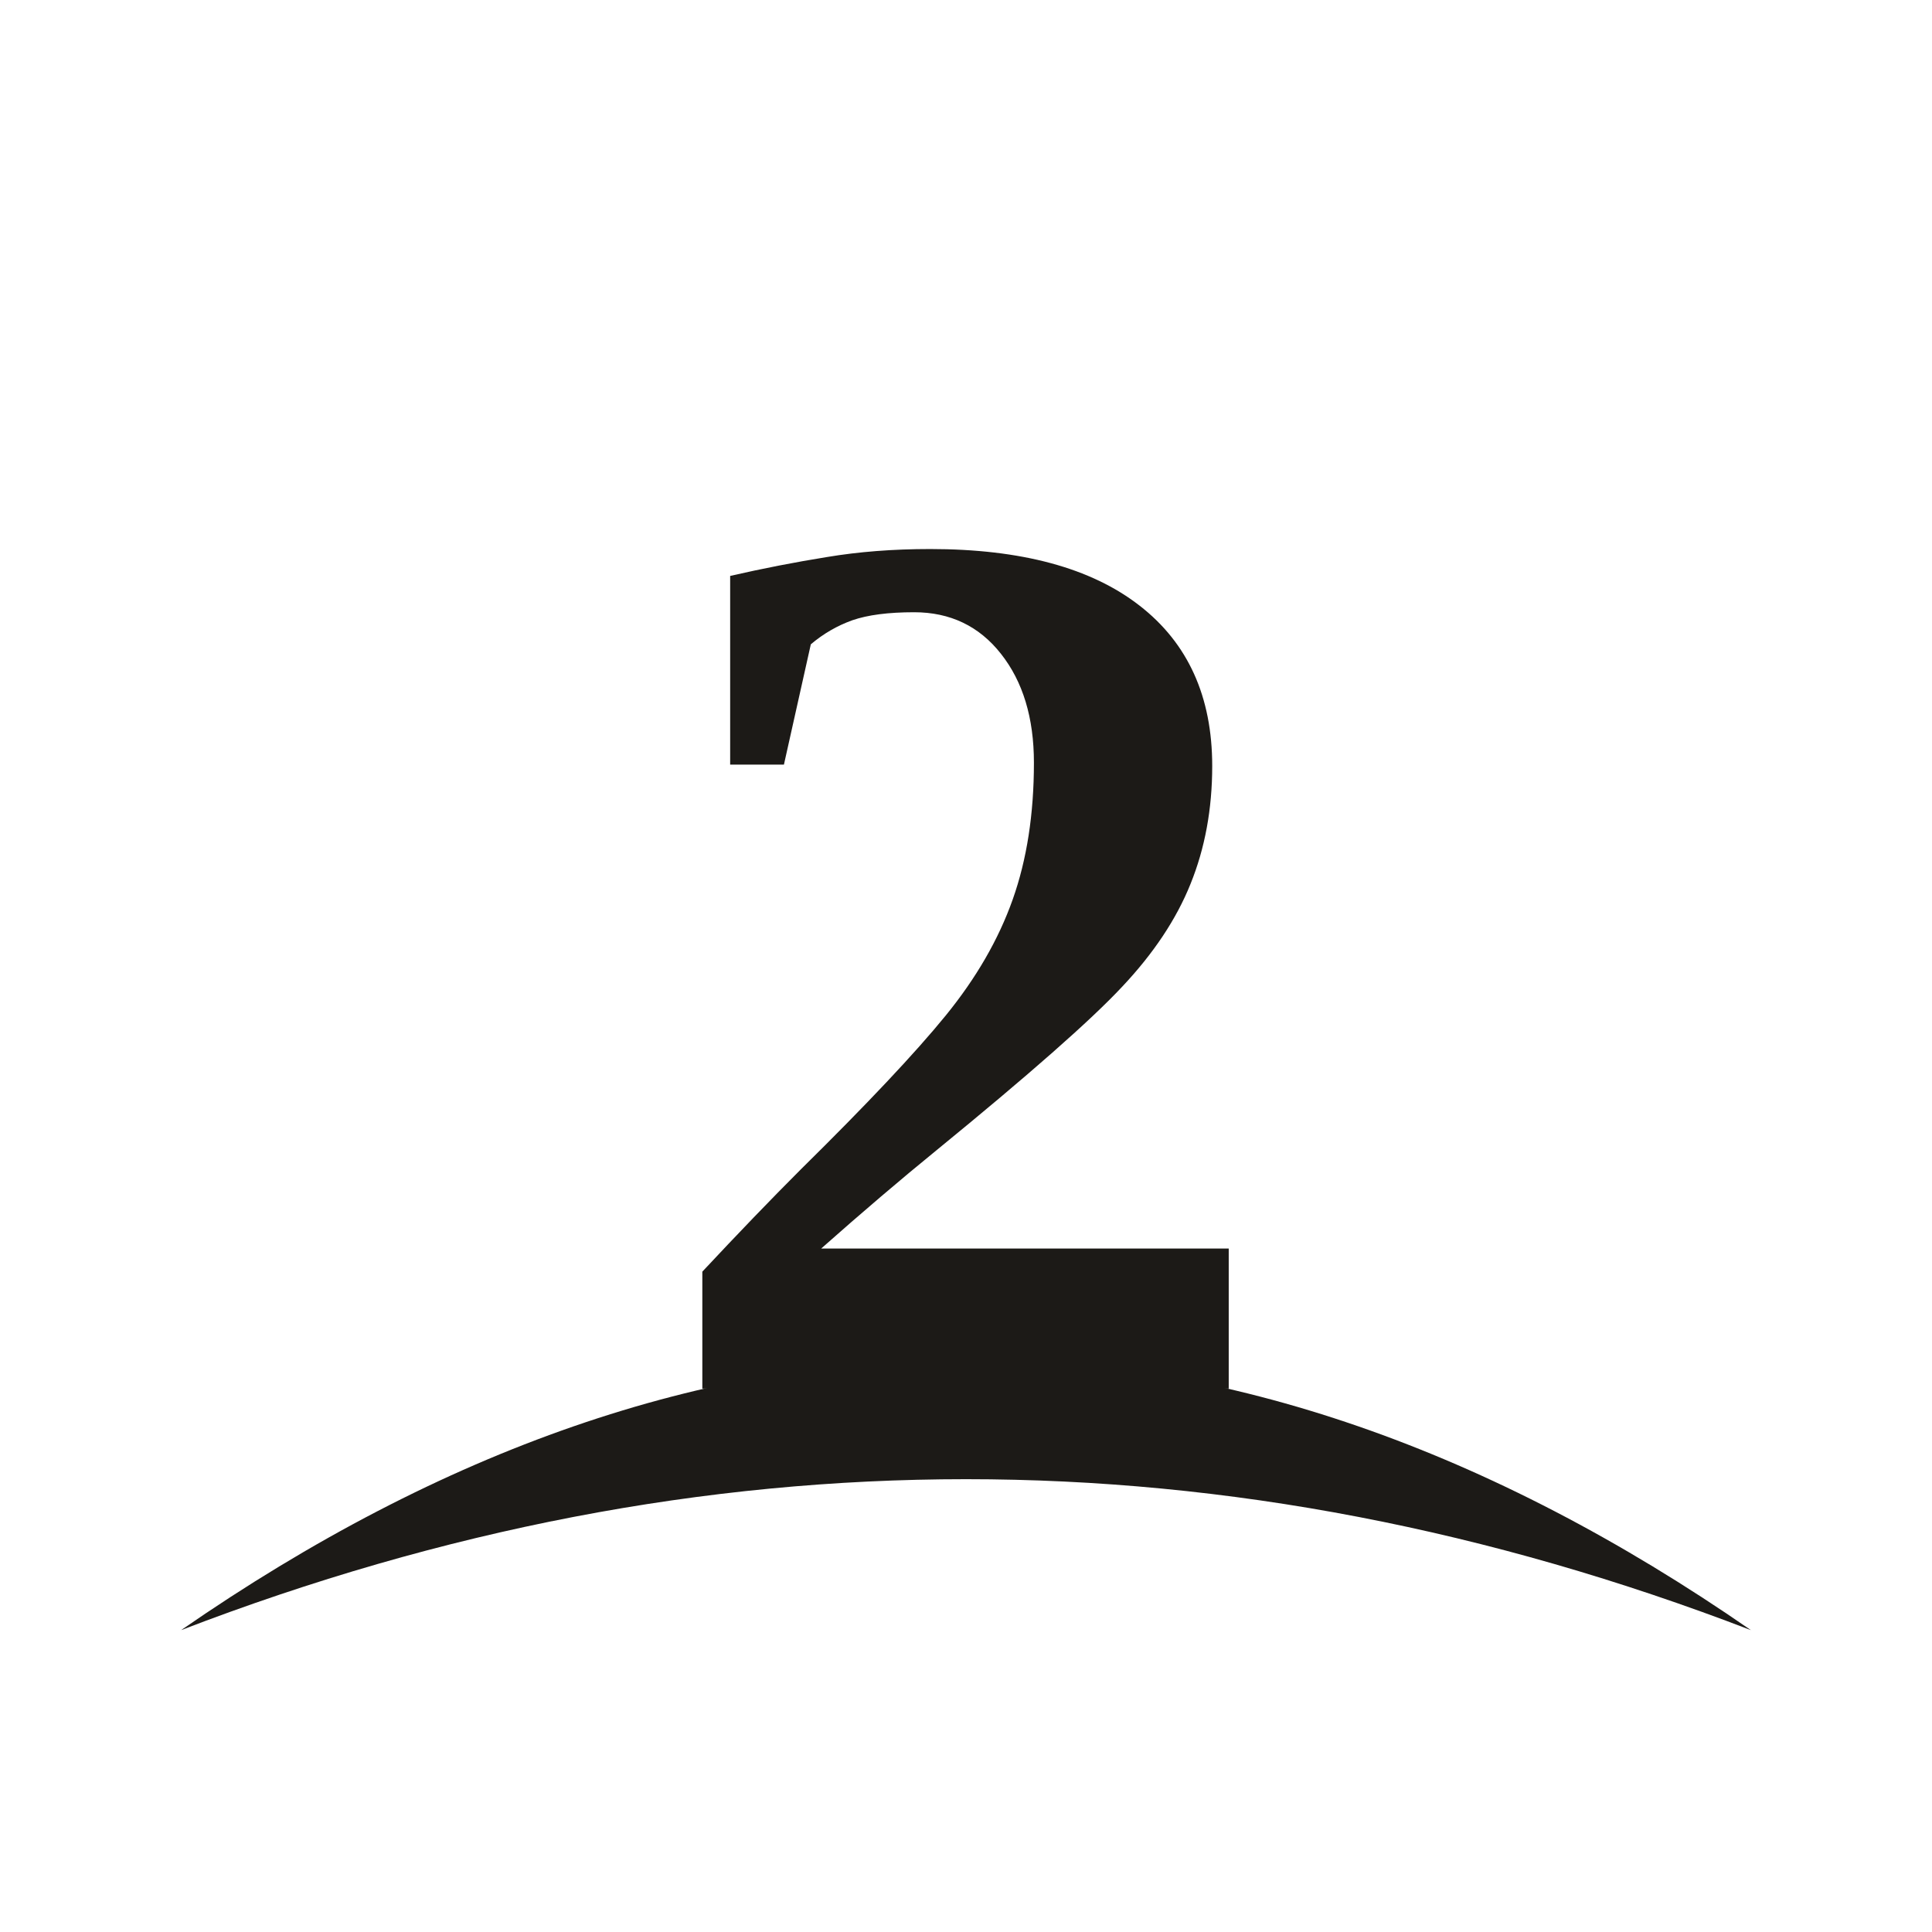
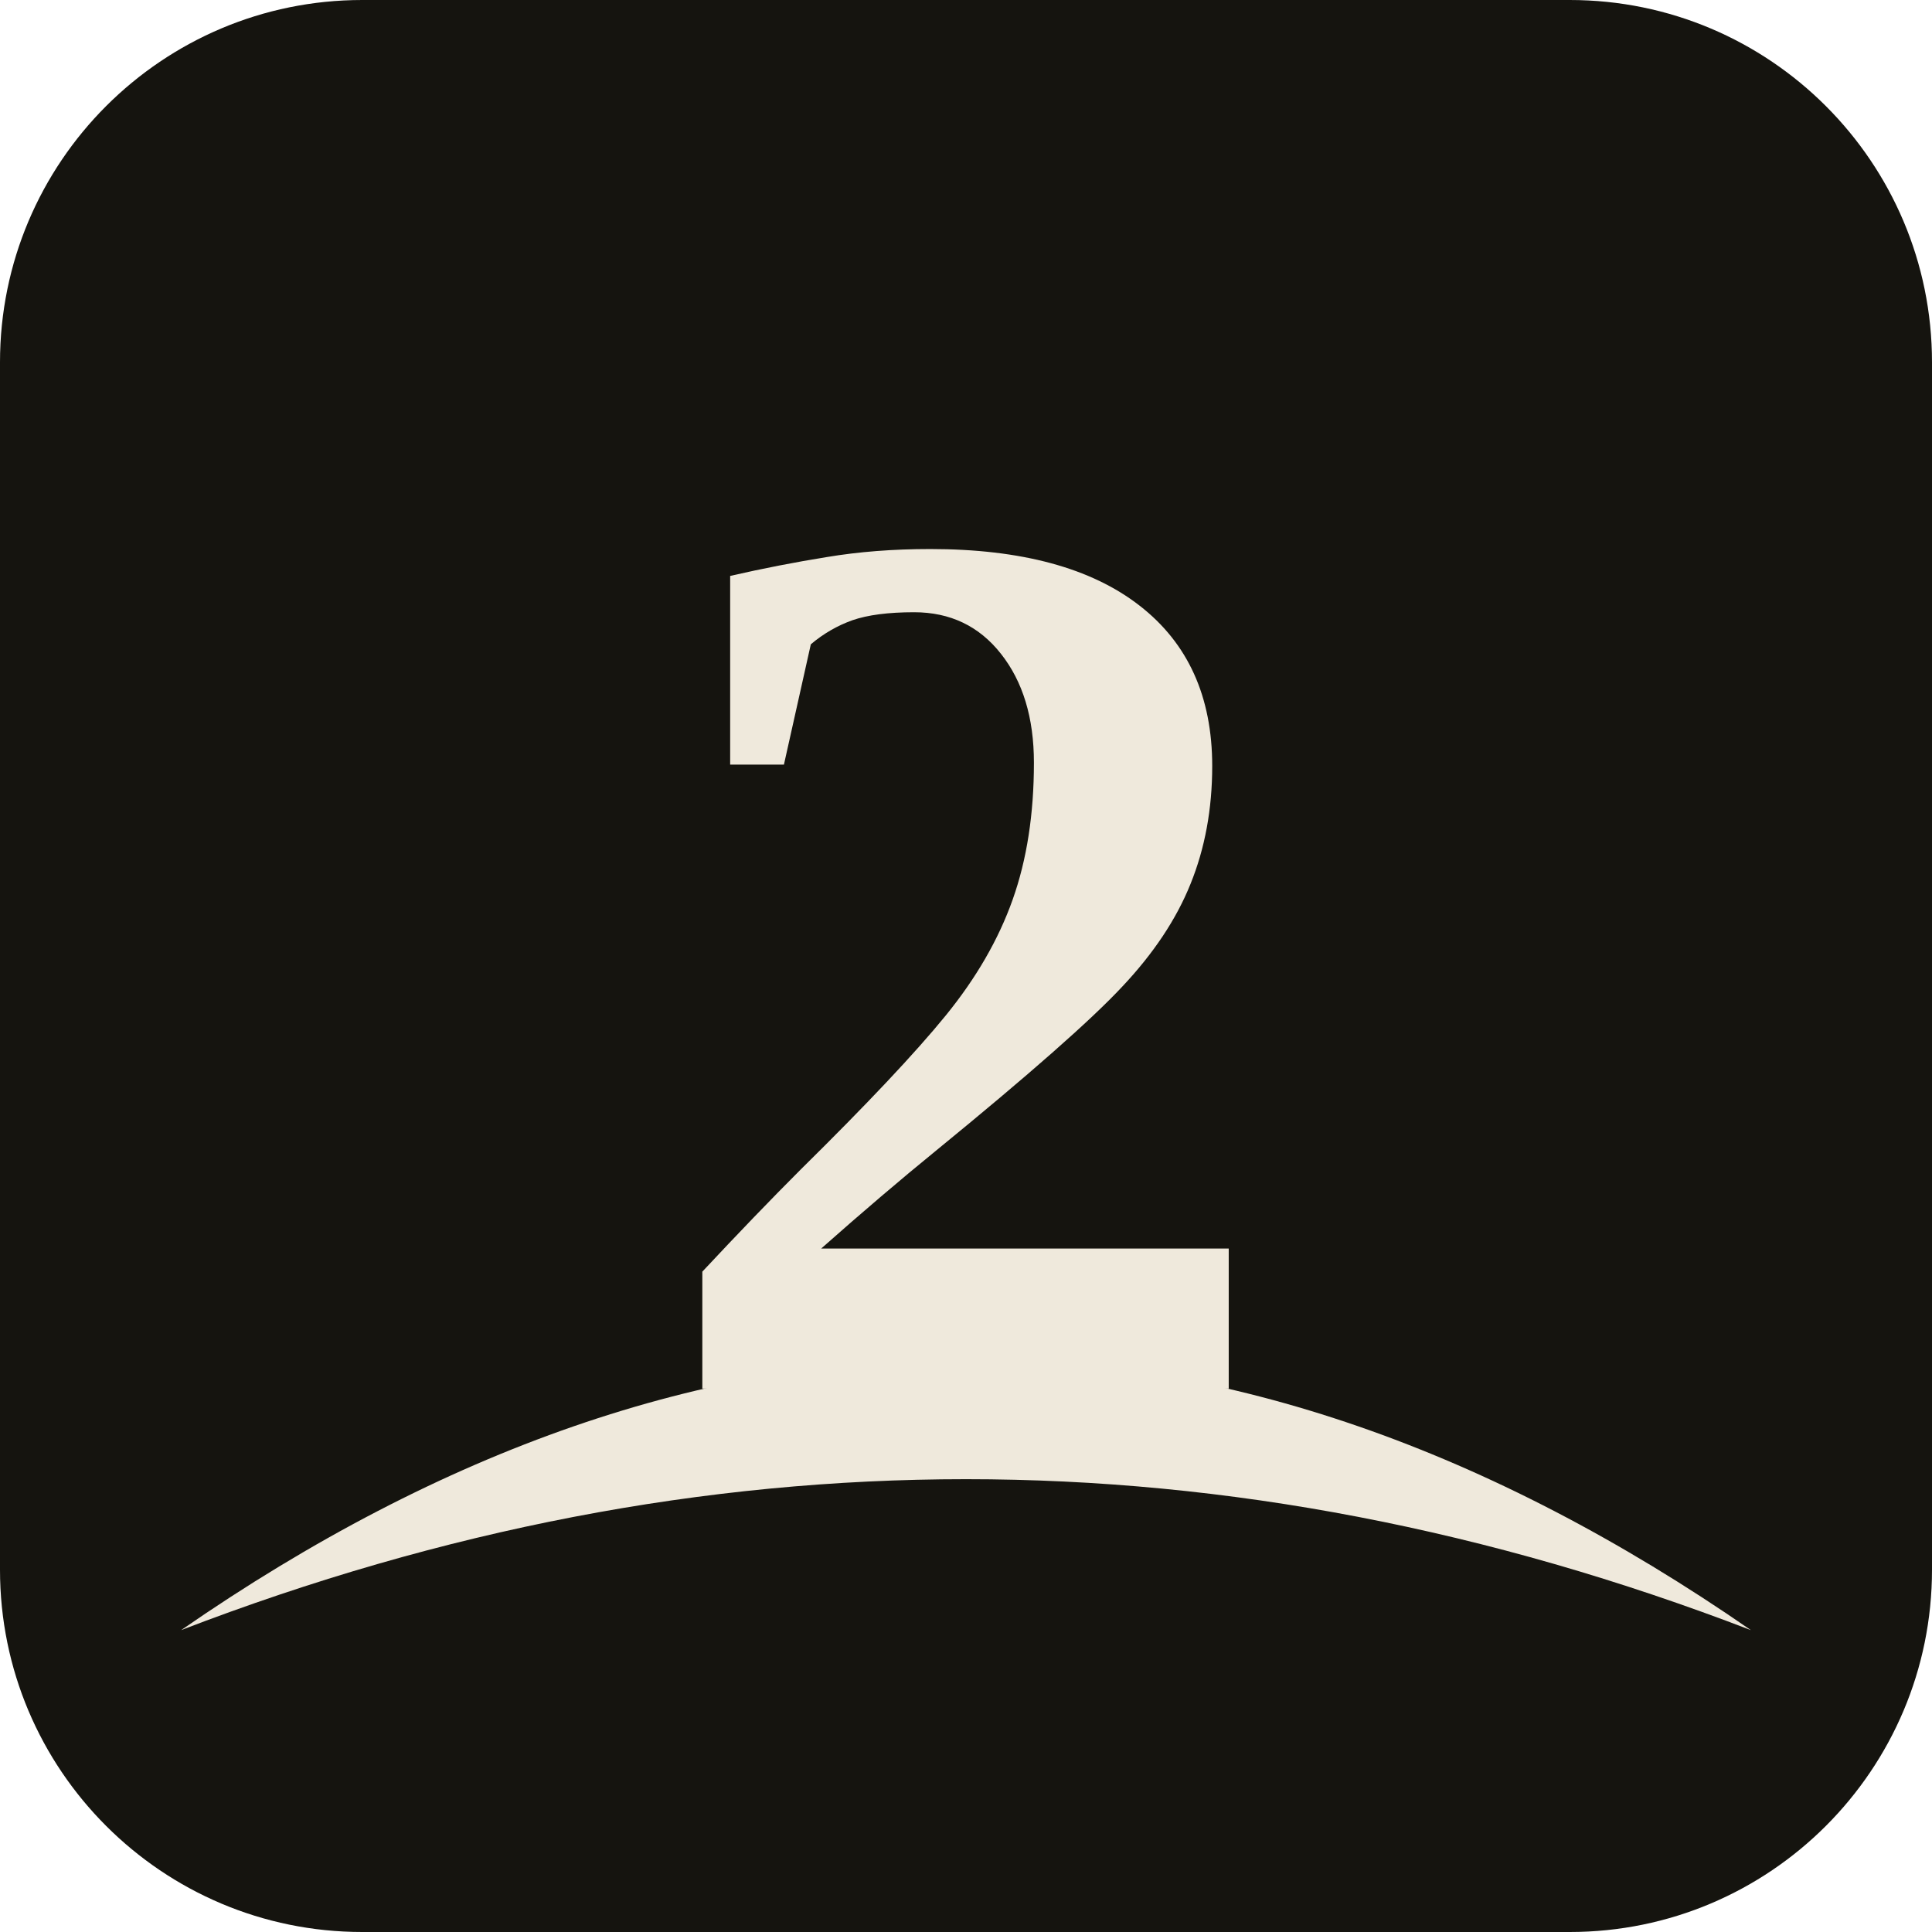
<svg xmlns="http://www.w3.org/2000/svg" viewBox="0 0 64 64">
-   <style>
-     .ink { fill: #1c1a17; }
-     @media (prefers-color-scheme: dark) { .ink { fill: #efe9dc; } }
-   </style>
-   <path class="ink" d="M6 54 Q32 36 58 54 Q32 44 6 54 Z" />
-   <text class="ink" x="32" y="46" text-anchor="middle" font-family="Georgia, 'Times New Roman', serif" font-weight="600" font-size="42">2</text>
+   <rect width="64" height="64" rx="12" fill="#15140f" />
+   <path d="M6 54 Q32 36 58 54 Q32 44 6 54 Z" fill="#efe9dc" />
+   <text x="32" y="46" text-anchor="middle" font-family="Georgia, 'Times New Roman', serif" font-weight="600" font-size="42" fill="#efe9dc">2</text>
</svg>
